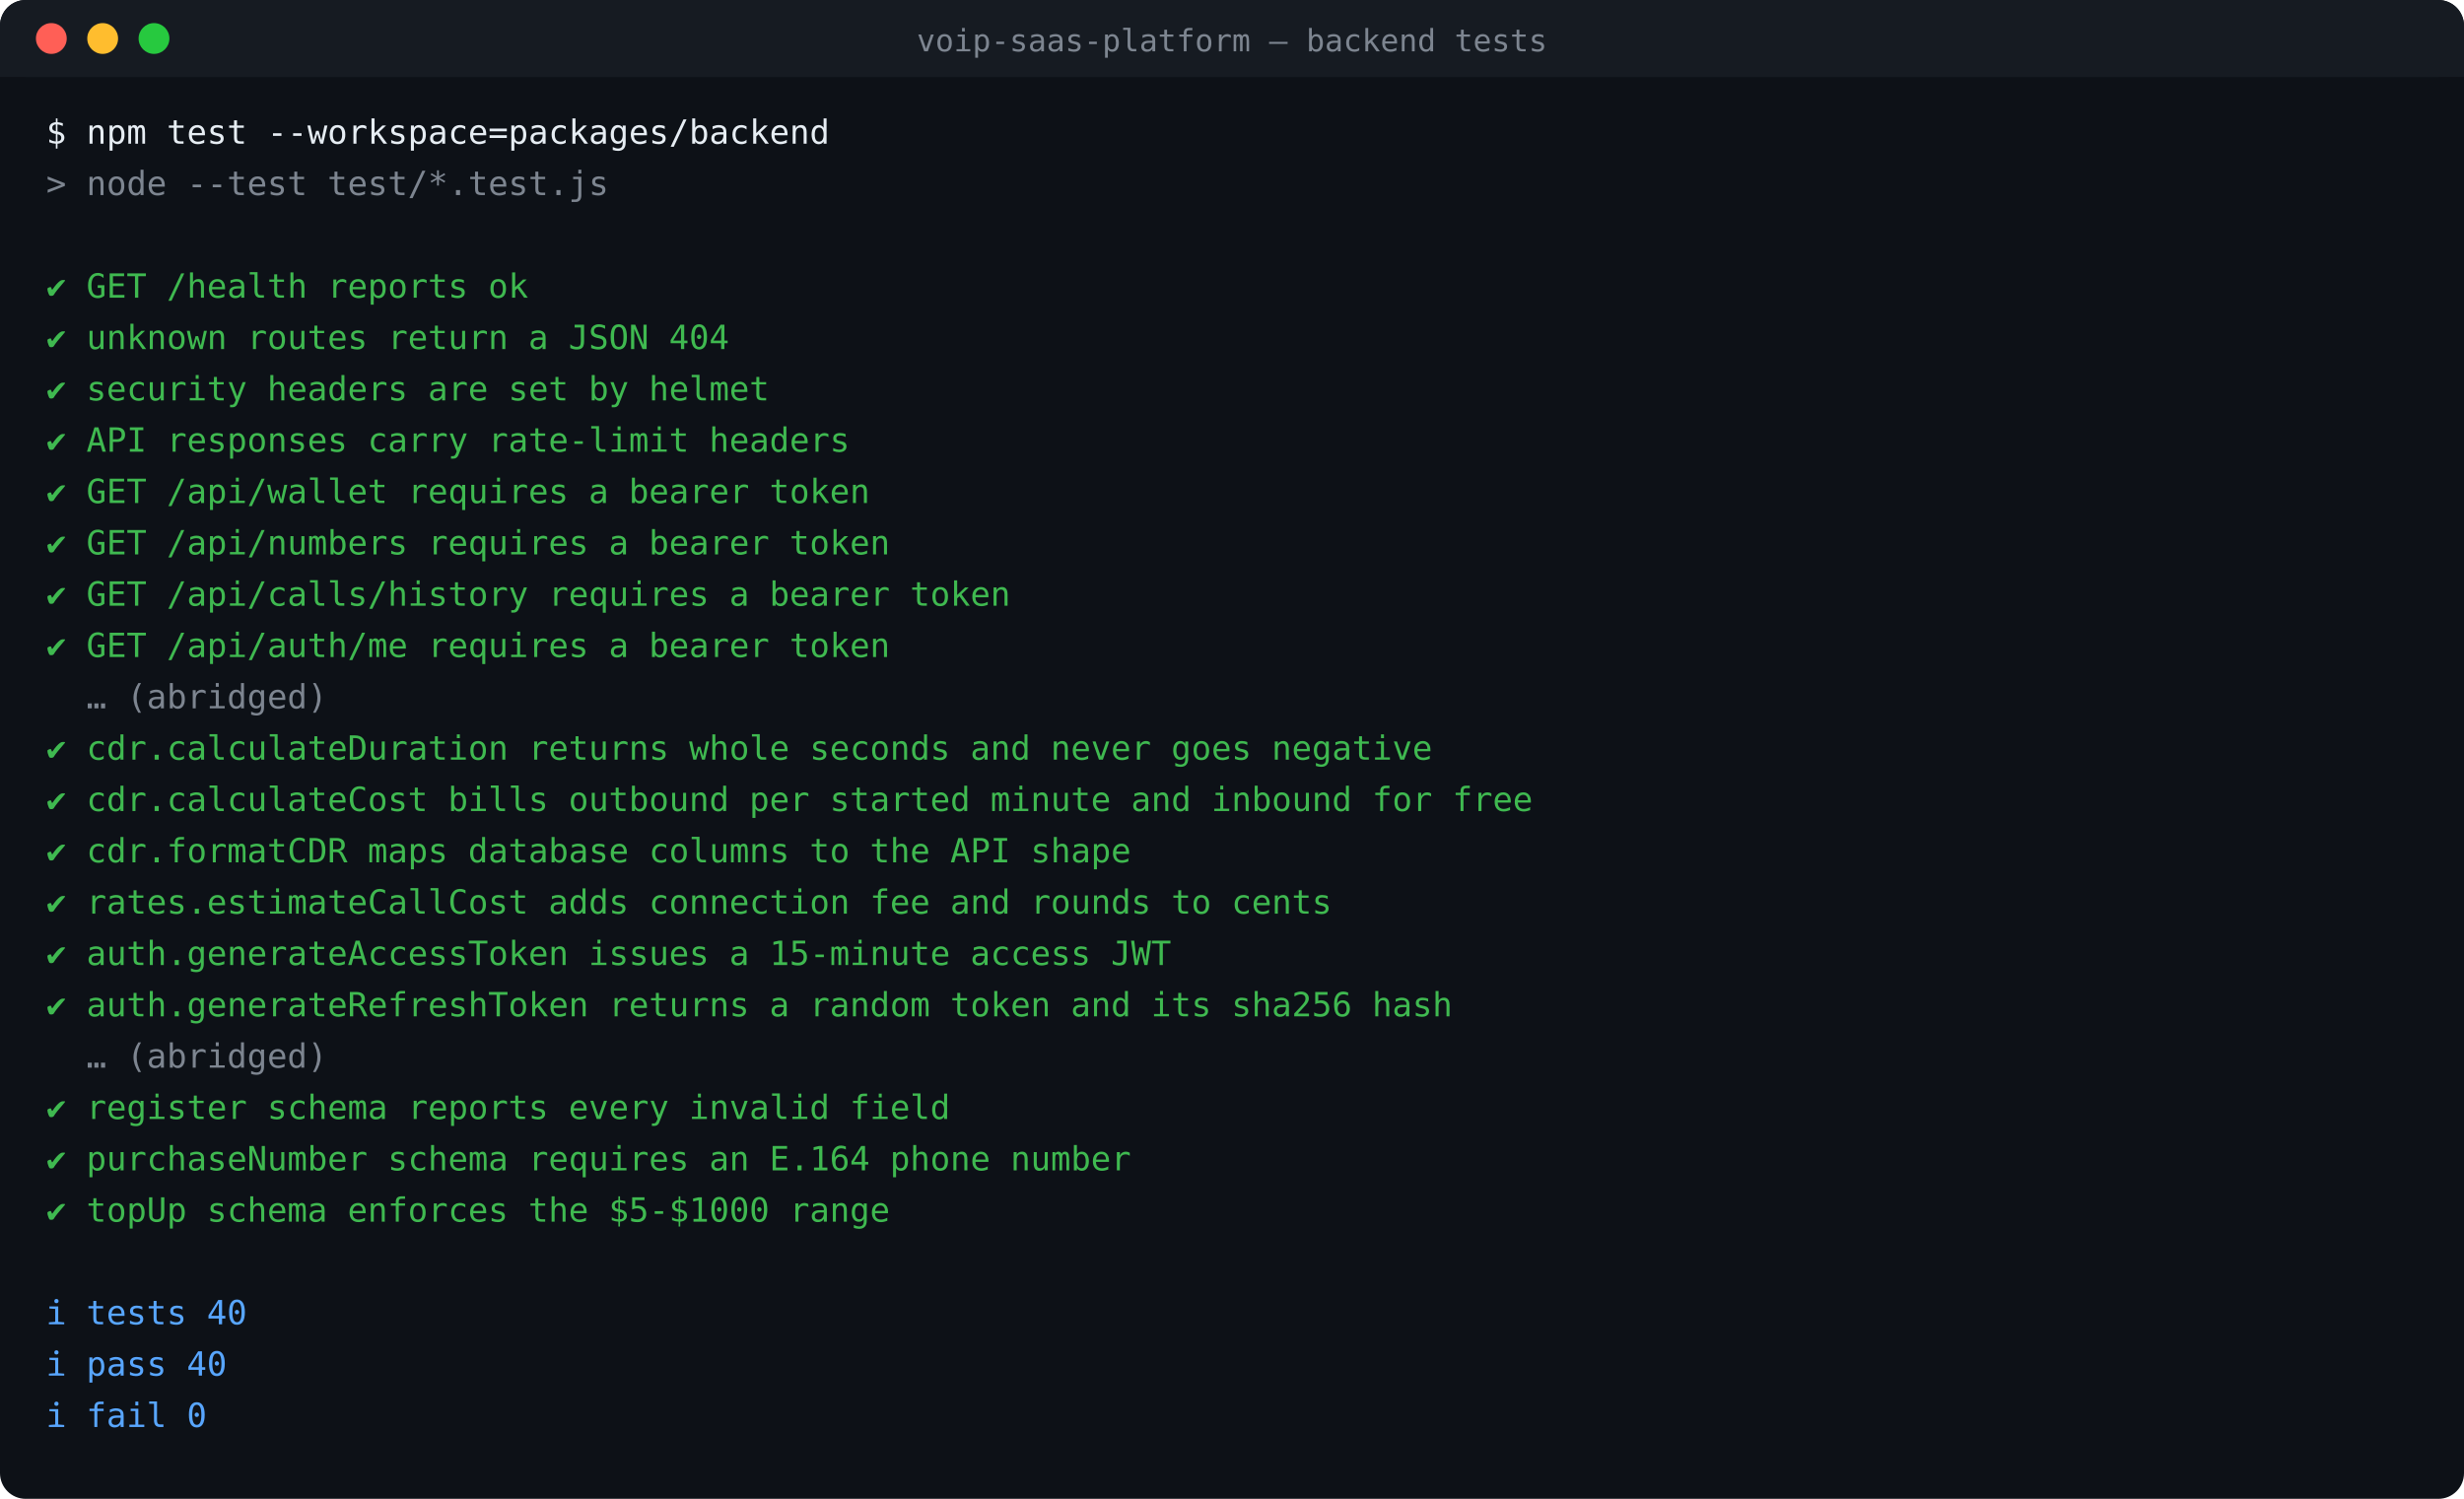
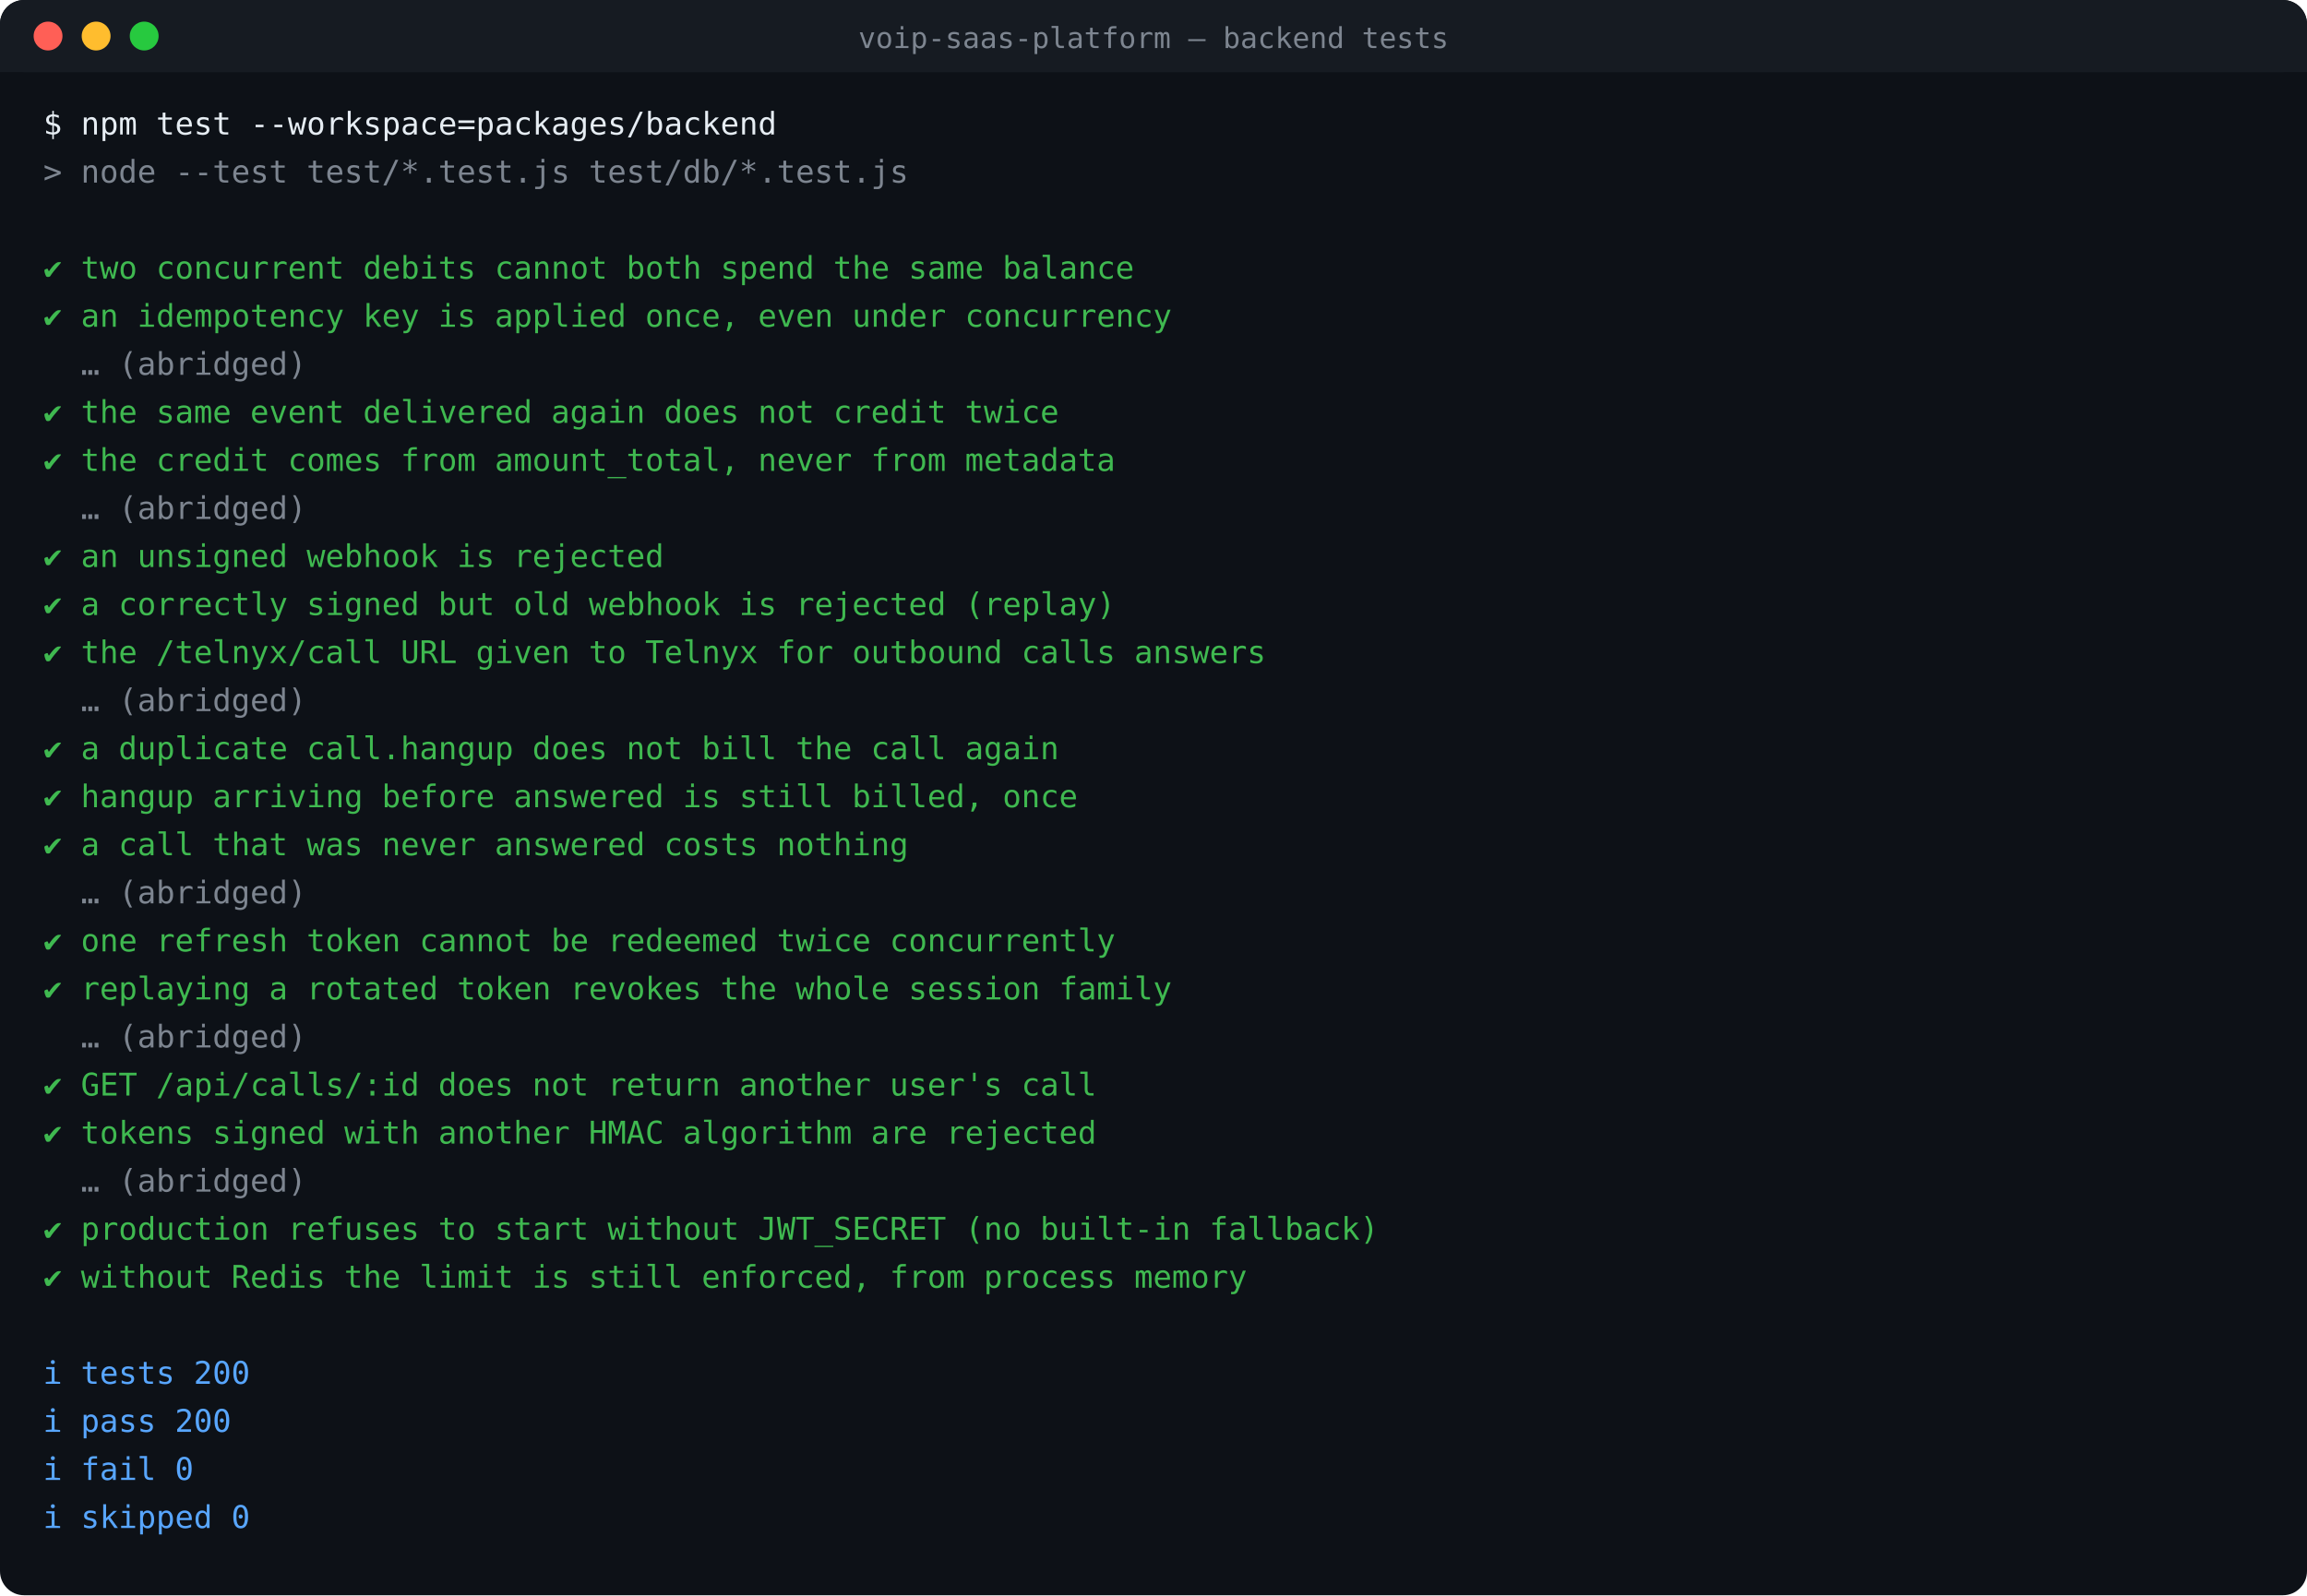
- <svg xmlns="http://www.w3.org/2000/svg" width="960" height="584" viewBox="0 0 960 584" role="img" aria-label="Backend test run output">
-   <rect width="960" height="584" rx="10" fill="#0d1117" />
+ <svg xmlns="http://www.w3.org/2000/svg" width="960" height="664" viewBox="0 0 960 664" role="img" aria-label="Backend test run output">
+   <rect width="960" height="664" rx="10" fill="#0d1117" />
  <rect width="960" height="30" rx="10" fill="#161b22" />
  <rect y="20" width="960" height="10" fill="#161b22" />
  <circle cx="20" cy="15" r="6" fill="#ff5f56" />
  <circle cx="40" cy="15" r="6" fill="#ffbd2e" />
  <circle cx="60" cy="15" r="6" fill="#27c93f" />
  <text x="480.0" y="20" text-anchor="middle" fill="#7d8590" font-family="Consolas, Menlo, monospace" font-size="12">voip-saas-platform — backend tests</text>
  <text x="18" y="56" fill="#e6edf3" font-family="Consolas, Menlo, 'DejaVu Sans Mono', monospace" font-size="13" xml:space="preserve">$ npm test --workspace=packages/backend</text>
-   <text x="18" y="76" fill="#7d8590" font-family="Consolas, Menlo, 'DejaVu Sans Mono', monospace" font-size="13" xml:space="preserve">&gt; node --test test/*.test.js</text>
-   <text x="18" y="116" fill="#3fb950" font-family="Consolas, Menlo, 'DejaVu Sans Mono', monospace" font-size="13" xml:space="preserve">✔ GET /health reports ok</text>
-   <text x="18" y="136" fill="#3fb950" font-family="Consolas, Menlo, 'DejaVu Sans Mono', monospace" font-size="13" xml:space="preserve">✔ unknown routes return a JSON 404</text>
-   <text x="18" y="156" fill="#3fb950" font-family="Consolas, Menlo, 'DejaVu Sans Mono', monospace" font-size="13" xml:space="preserve">✔ security headers are set by helmet</text>
-   <text x="18" y="176" fill="#3fb950" font-family="Consolas, Menlo, 'DejaVu Sans Mono', monospace" font-size="13" xml:space="preserve">✔ API responses carry rate-limit headers</text>
-   <text x="18" y="196" fill="#3fb950" font-family="Consolas, Menlo, 'DejaVu Sans Mono', monospace" font-size="13" xml:space="preserve">✔ GET /api/wallet requires a bearer token</text>
-   <text x="18" y="216" fill="#3fb950" font-family="Consolas, Menlo, 'DejaVu Sans Mono', monospace" font-size="13" xml:space="preserve">✔ GET /api/numbers requires a bearer token</text>
-   <text x="18" y="236" fill="#3fb950" font-family="Consolas, Menlo, 'DejaVu Sans Mono', monospace" font-size="13" xml:space="preserve">✔ GET /api/calls/history requires a bearer token</text>
-   <text x="18" y="256" fill="#3fb950" font-family="Consolas, Menlo, 'DejaVu Sans Mono', monospace" font-size="13" xml:space="preserve">✔ GET /api/auth/me requires a bearer token</text>
-   <text x="18" y="276" fill="#7d8590" font-family="Consolas, Menlo, 'DejaVu Sans Mono', monospace" font-size="13" xml:space="preserve">  … (abridged)</text>
-   <text x="18" y="296" fill="#3fb950" font-family="Consolas, Menlo, 'DejaVu Sans Mono', monospace" font-size="13" xml:space="preserve">✔ cdr.calculateDuration returns whole seconds and never goes negative</text>
-   <text x="18" y="316" fill="#3fb950" font-family="Consolas, Menlo, 'DejaVu Sans Mono', monospace" font-size="13" xml:space="preserve">✔ cdr.calculateCost bills outbound per started minute and inbound for free</text>
-   <text x="18" y="336" fill="#3fb950" font-family="Consolas, Menlo, 'DejaVu Sans Mono', monospace" font-size="13" xml:space="preserve">✔ cdr.formatCDR maps database columns to the API shape</text>
-   <text x="18" y="356" fill="#3fb950" font-family="Consolas, Menlo, 'DejaVu Sans Mono', monospace" font-size="13" xml:space="preserve">✔ rates.estimateCallCost adds connection fee and rounds to cents</text>
-   <text x="18" y="376" fill="#3fb950" font-family="Consolas, Menlo, 'DejaVu Sans Mono', monospace" font-size="13" xml:space="preserve">✔ auth.generateAccessToken issues a 15-minute access JWT</text>
-   <text x="18" y="396" fill="#3fb950" font-family="Consolas, Menlo, 'DejaVu Sans Mono', monospace" font-size="13" xml:space="preserve">✔ auth.generateRefreshToken returns a random token and its sha256 hash</text>
-   <text x="18" y="416" fill="#7d8590" font-family="Consolas, Menlo, 'DejaVu Sans Mono', monospace" font-size="13" xml:space="preserve">  … (abridged)</text>
-   <text x="18" y="436" fill="#3fb950" font-family="Consolas, Menlo, 'DejaVu Sans Mono', monospace" font-size="13" xml:space="preserve">✔ register schema reports every invalid field</text>
-   <text x="18" y="456" fill="#3fb950" font-family="Consolas, Menlo, 'DejaVu Sans Mono', monospace" font-size="13" xml:space="preserve">✔ purchaseNumber schema requires an E.164 phone number</text>
-   <text x="18" y="476" fill="#3fb950" font-family="Consolas, Menlo, 'DejaVu Sans Mono', monospace" font-size="13" xml:space="preserve">✔ topUp schema enforces the $5-$1000 range</text>
-   <text x="18" y="516" fill="#58a6ff" font-family="Consolas, Menlo, 'DejaVu Sans Mono', monospace" font-size="13" xml:space="preserve">ℹ tests 40</text>
-   <text x="18" y="536" fill="#58a6ff" font-family="Consolas, Menlo, 'DejaVu Sans Mono', monospace" font-size="13" xml:space="preserve">ℹ pass 40</text>
-   <text x="18" y="556" fill="#58a6ff" font-family="Consolas, Menlo, 'DejaVu Sans Mono', monospace" font-size="13" xml:space="preserve">ℹ fail 0</text>
+   <text x="18" y="76" fill="#7d8590" font-family="Consolas, Menlo, 'DejaVu Sans Mono', monospace" font-size="13" xml:space="preserve">&gt; node --test test/*.test.js test/db/*.test.js</text>
+   <text x="18" y="116" fill="#3fb950" font-family="Consolas, Menlo, 'DejaVu Sans Mono', monospace" font-size="13" xml:space="preserve">✔ two concurrent debits cannot both spend the same balance</text>
+   <text x="18" y="136" fill="#3fb950" font-family="Consolas, Menlo, 'DejaVu Sans Mono', monospace" font-size="13" xml:space="preserve">✔ an idempotency key is applied once, even under concurrency</text>
+   <text x="18" y="156" fill="#7d8590" font-family="Consolas, Menlo, 'DejaVu Sans Mono', monospace" font-size="13" xml:space="preserve">  … (abridged)</text>
+   <text x="18" y="176" fill="#3fb950" font-family="Consolas, Menlo, 'DejaVu Sans Mono', monospace" font-size="13" xml:space="preserve">✔ the same event delivered again does not credit twice</text>
+   <text x="18" y="196" fill="#3fb950" font-family="Consolas, Menlo, 'DejaVu Sans Mono', monospace" font-size="13" xml:space="preserve">✔ the credit comes from amount_total, never from metadata</text>
+   <text x="18" y="216" fill="#7d8590" font-family="Consolas, Menlo, 'DejaVu Sans Mono', monospace" font-size="13" xml:space="preserve">  … (abridged)</text>
+   <text x="18" y="236" fill="#3fb950" font-family="Consolas, Menlo, 'DejaVu Sans Mono', monospace" font-size="13" xml:space="preserve">✔ an unsigned webhook is rejected</text>
+   <text x="18" y="256" fill="#3fb950" font-family="Consolas, Menlo, 'DejaVu Sans Mono', monospace" font-size="13" xml:space="preserve">✔ a correctly signed but old webhook is rejected (replay)</text>
+   <text x="18" y="276" fill="#3fb950" font-family="Consolas, Menlo, 'DejaVu Sans Mono', monospace" font-size="13" xml:space="preserve">✔ the /telnyx/call URL given to Telnyx for outbound calls answers</text>
+   <text x="18" y="296" fill="#7d8590" font-family="Consolas, Menlo, 'DejaVu Sans Mono', monospace" font-size="13" xml:space="preserve">  … (abridged)</text>
+   <text x="18" y="316" fill="#3fb950" font-family="Consolas, Menlo, 'DejaVu Sans Mono', monospace" font-size="13" xml:space="preserve">✔ a duplicate call.hangup does not bill the call again</text>
+   <text x="18" y="336" fill="#3fb950" font-family="Consolas, Menlo, 'DejaVu Sans Mono', monospace" font-size="13" xml:space="preserve">✔ hangup arriving before answered is still billed, once</text>
+   <text x="18" y="356" fill="#3fb950" font-family="Consolas, Menlo, 'DejaVu Sans Mono', monospace" font-size="13" xml:space="preserve">✔ a call that was never answered costs nothing</text>
+   <text x="18" y="376" fill="#7d8590" font-family="Consolas, Menlo, 'DejaVu Sans Mono', monospace" font-size="13" xml:space="preserve">  … (abridged)</text>
+   <text x="18" y="396" fill="#3fb950" font-family="Consolas, Menlo, 'DejaVu Sans Mono', monospace" font-size="13" xml:space="preserve">✔ one refresh token cannot be redeemed twice concurrently</text>
+   <text x="18" y="416" fill="#3fb950" font-family="Consolas, Menlo, 'DejaVu Sans Mono', monospace" font-size="13" xml:space="preserve">✔ replaying a rotated token revokes the whole session family</text>
+   <text x="18" y="436" fill="#7d8590" font-family="Consolas, Menlo, 'DejaVu Sans Mono', monospace" font-size="13" xml:space="preserve">  … (abridged)</text>
+   <text x="18" y="456" fill="#3fb950" font-family="Consolas, Menlo, 'DejaVu Sans Mono', monospace" font-size="13" xml:space="preserve">✔ GET /api/calls/:id does not return another user's call</text>
+   <text x="18" y="476" fill="#3fb950" font-family="Consolas, Menlo, 'DejaVu Sans Mono', monospace" font-size="13" xml:space="preserve">✔ tokens signed with another HMAC algorithm are rejected</text>
+   <text x="18" y="496" fill="#7d8590" font-family="Consolas, Menlo, 'DejaVu Sans Mono', monospace" font-size="13" xml:space="preserve">  … (abridged)</text>
+   <text x="18" y="516" fill="#3fb950" font-family="Consolas, Menlo, 'DejaVu Sans Mono', monospace" font-size="13" xml:space="preserve">✔ production refuses to start without JWT_SECRET (no built-in fallback)</text>
+   <text x="18" y="536" fill="#3fb950" font-family="Consolas, Menlo, 'DejaVu Sans Mono', monospace" font-size="13" xml:space="preserve">✔ without Redis the limit is still enforced, from process memory</text>
+   <text x="18" y="576" fill="#58a6ff" font-family="Consolas, Menlo, 'DejaVu Sans Mono', monospace" font-size="13" xml:space="preserve">ℹ tests 200</text>
+   <text x="18" y="596" fill="#58a6ff" font-family="Consolas, Menlo, 'DejaVu Sans Mono', monospace" font-size="13" xml:space="preserve">ℹ pass 200</text>
+   <text x="18" y="616" fill="#58a6ff" font-family="Consolas, Menlo, 'DejaVu Sans Mono', monospace" font-size="13" xml:space="preserve">ℹ fail 0</text>
+   <text x="18" y="636" fill="#58a6ff" font-family="Consolas, Menlo, 'DejaVu Sans Mono', monospace" font-size="13" xml:space="preserve">ℹ skipped 0</text>
</svg>
